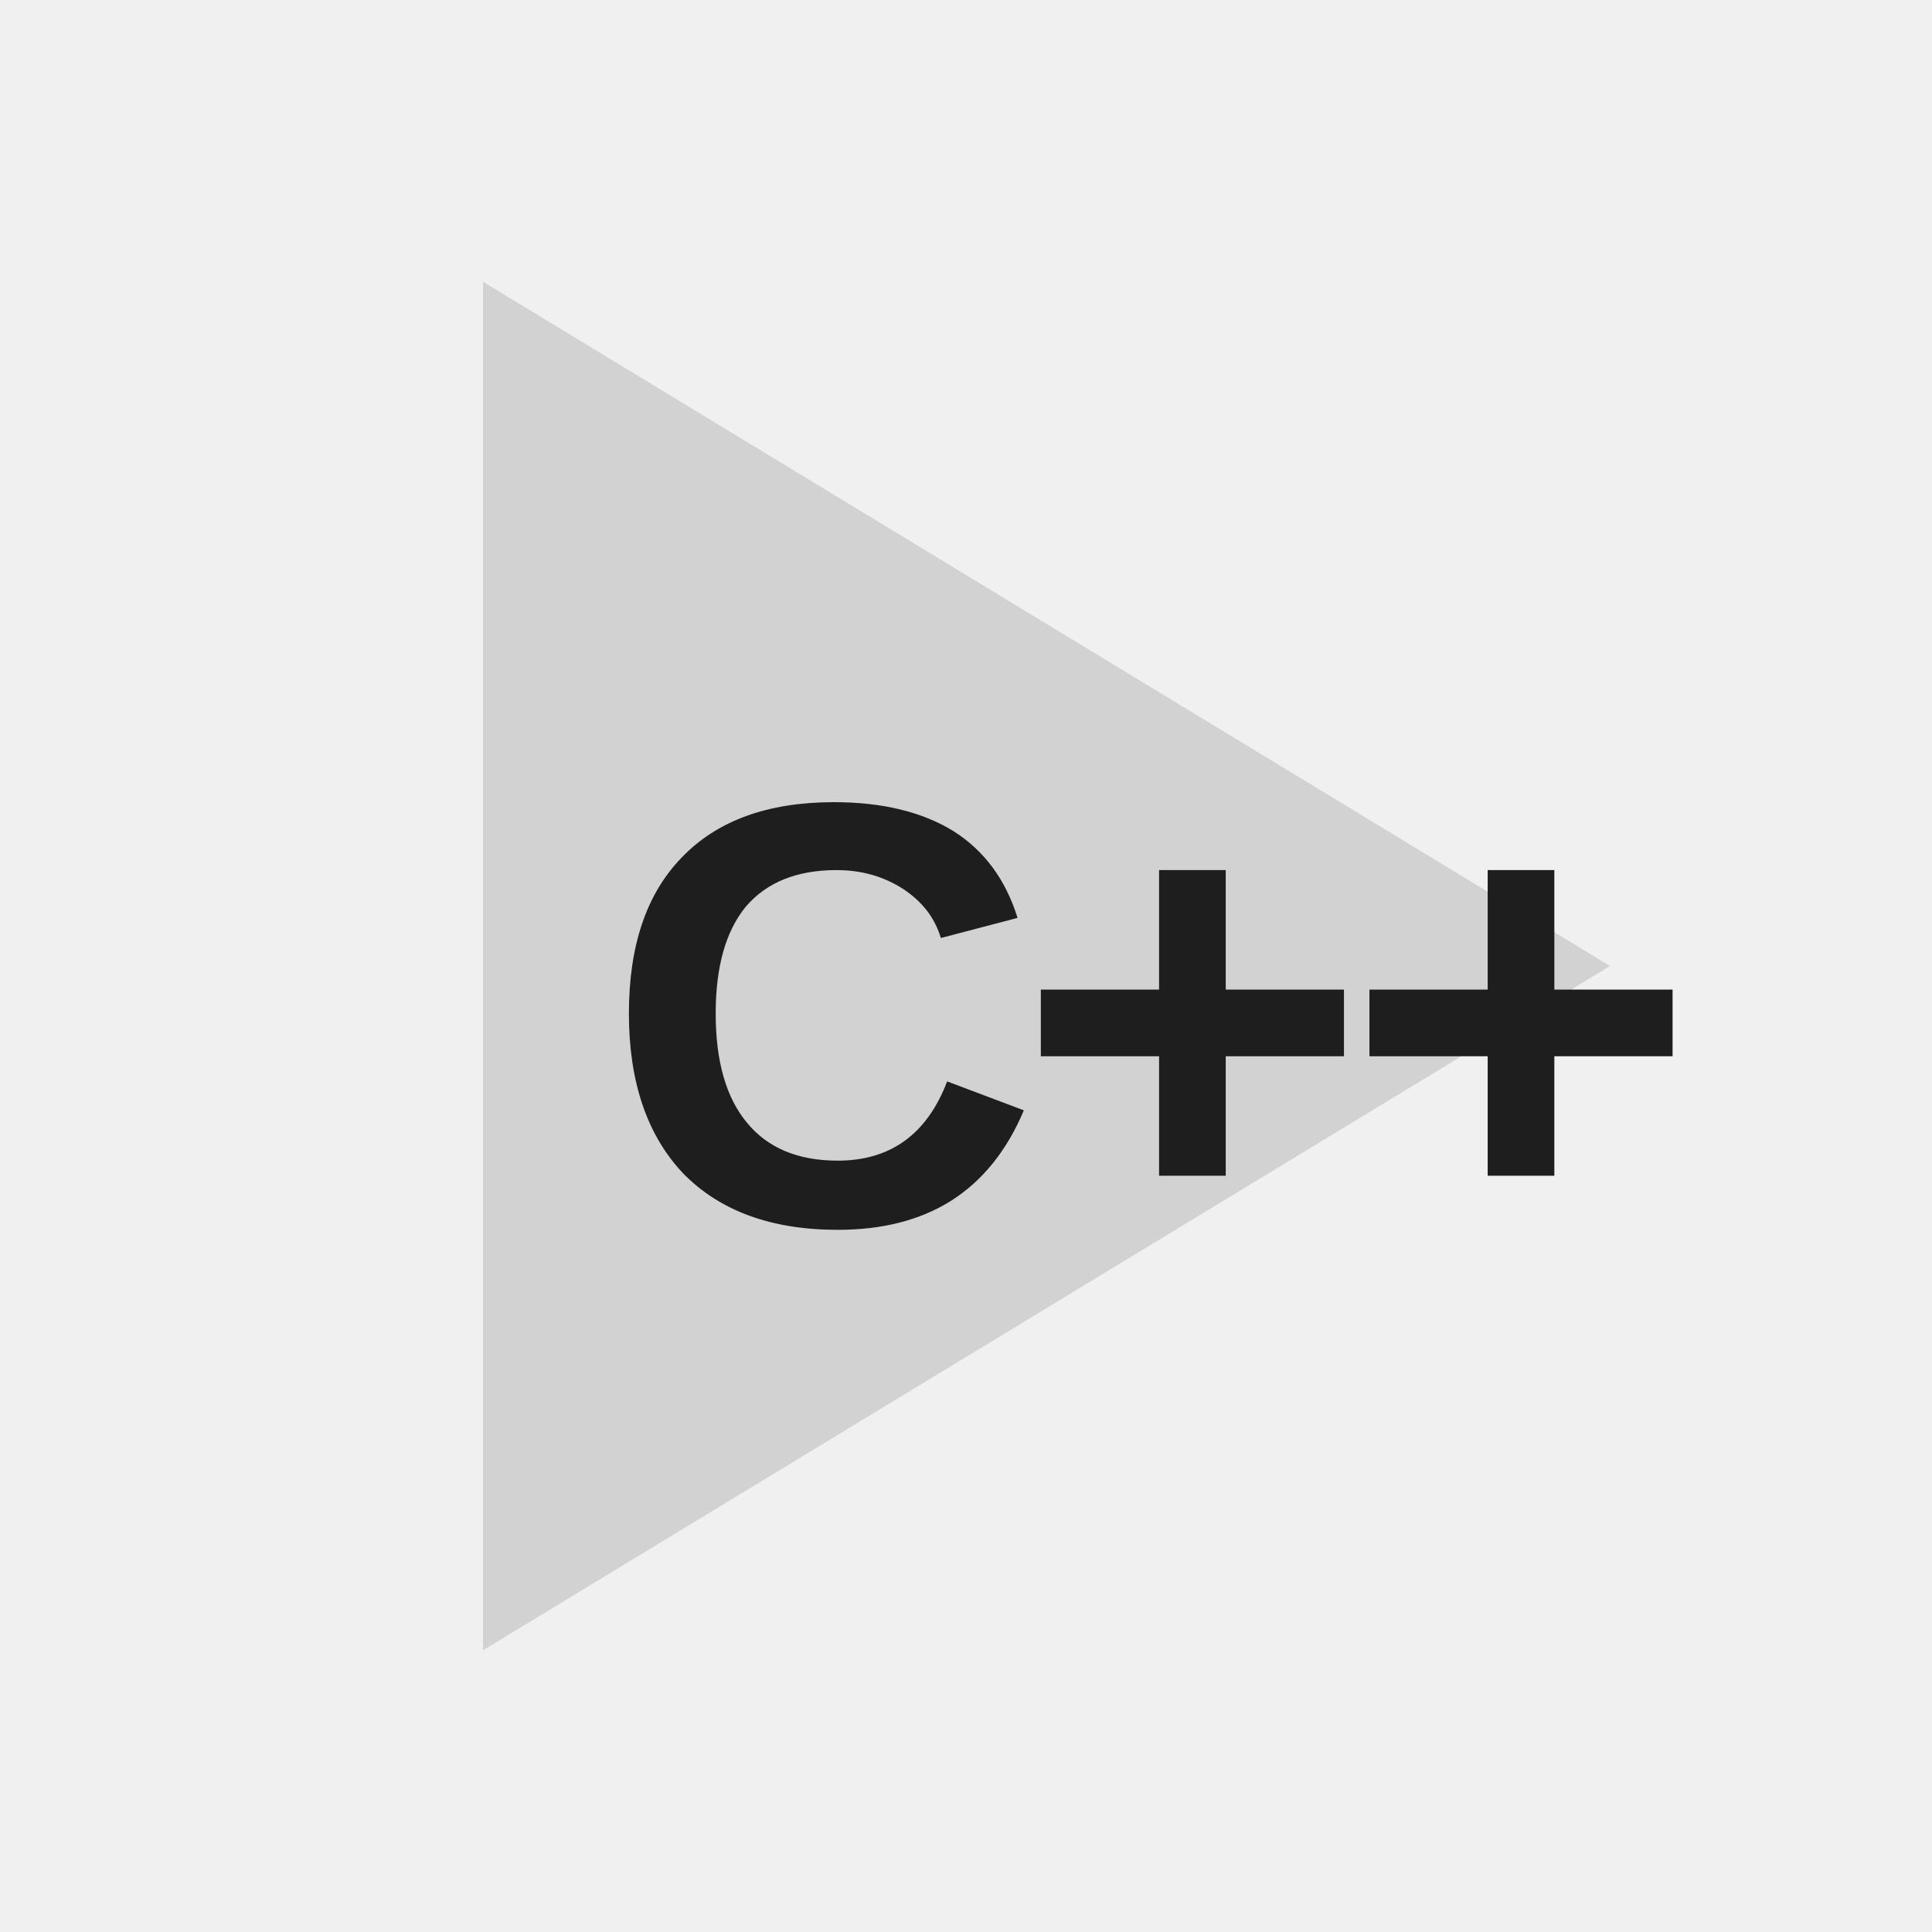
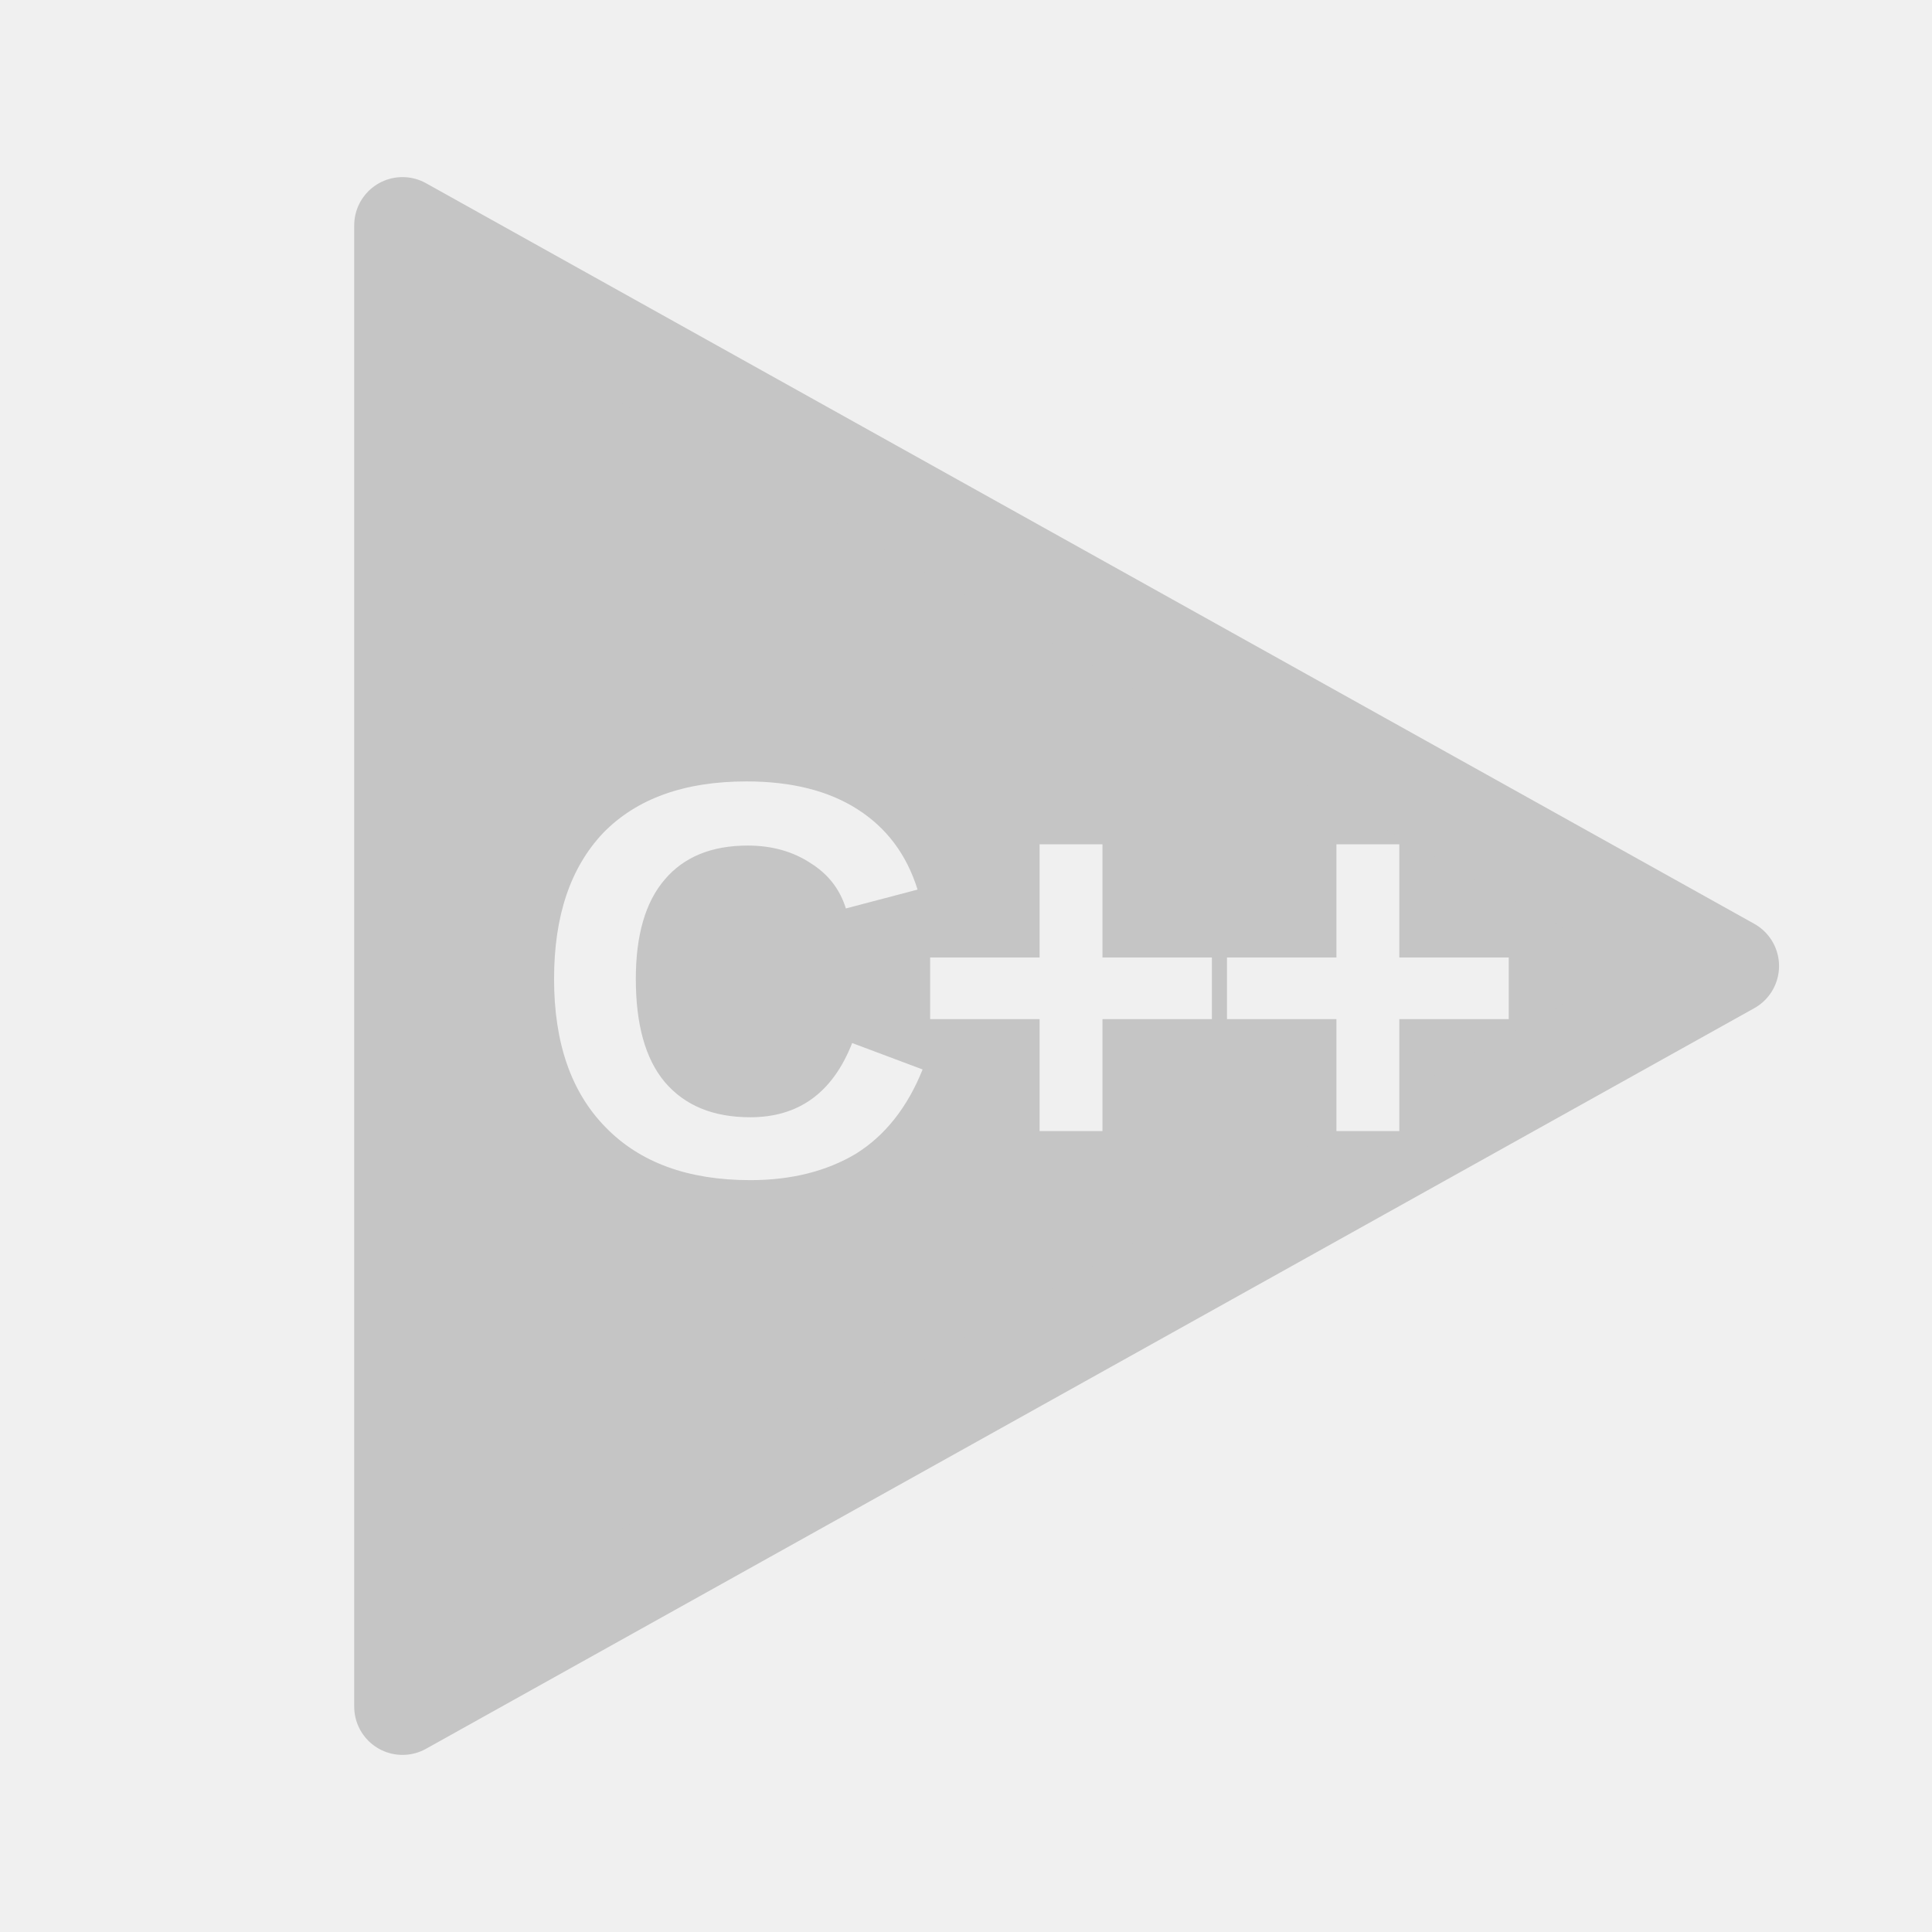
- <svg xmlns="http://www.w3.org/2000/svg" viewBox="0 0 24 24" fill="none">
-   <path d="M6 3.5L6 20.5L20 12Z" fill="#cccccc" opacity="0.85" />
-   <text x="7.5" y="15.2" font-family="Arial, sans-serif" font-weight="bold" font-size="7.5" fill="#1e1e1e" letter-spacing="-0.3">C++</text>
+ <svg xmlns="http://www.w3.org/2000/svg" viewBox="0 0 24 24">
+   <defs>
+     <mask id="cut">
+       <rect width="24" height="24" fill="#fff" />
+       <text x="6.6" y="14.6" font-family="Arial, Helvetica, sans-serif" font-weight="700" font-size="7" letter-spacing="-0.4" fill="#000">C++</text>
+     </mask>
+   </defs>
+   <path d="M5 2.8 L21.5 12 L5 21.2 Z" fill="#c5c5c5" stroke="#c5c5c5" stroke-width="1.2" stroke-linejoin="round" mask="url(#cut)" />
</svg>
